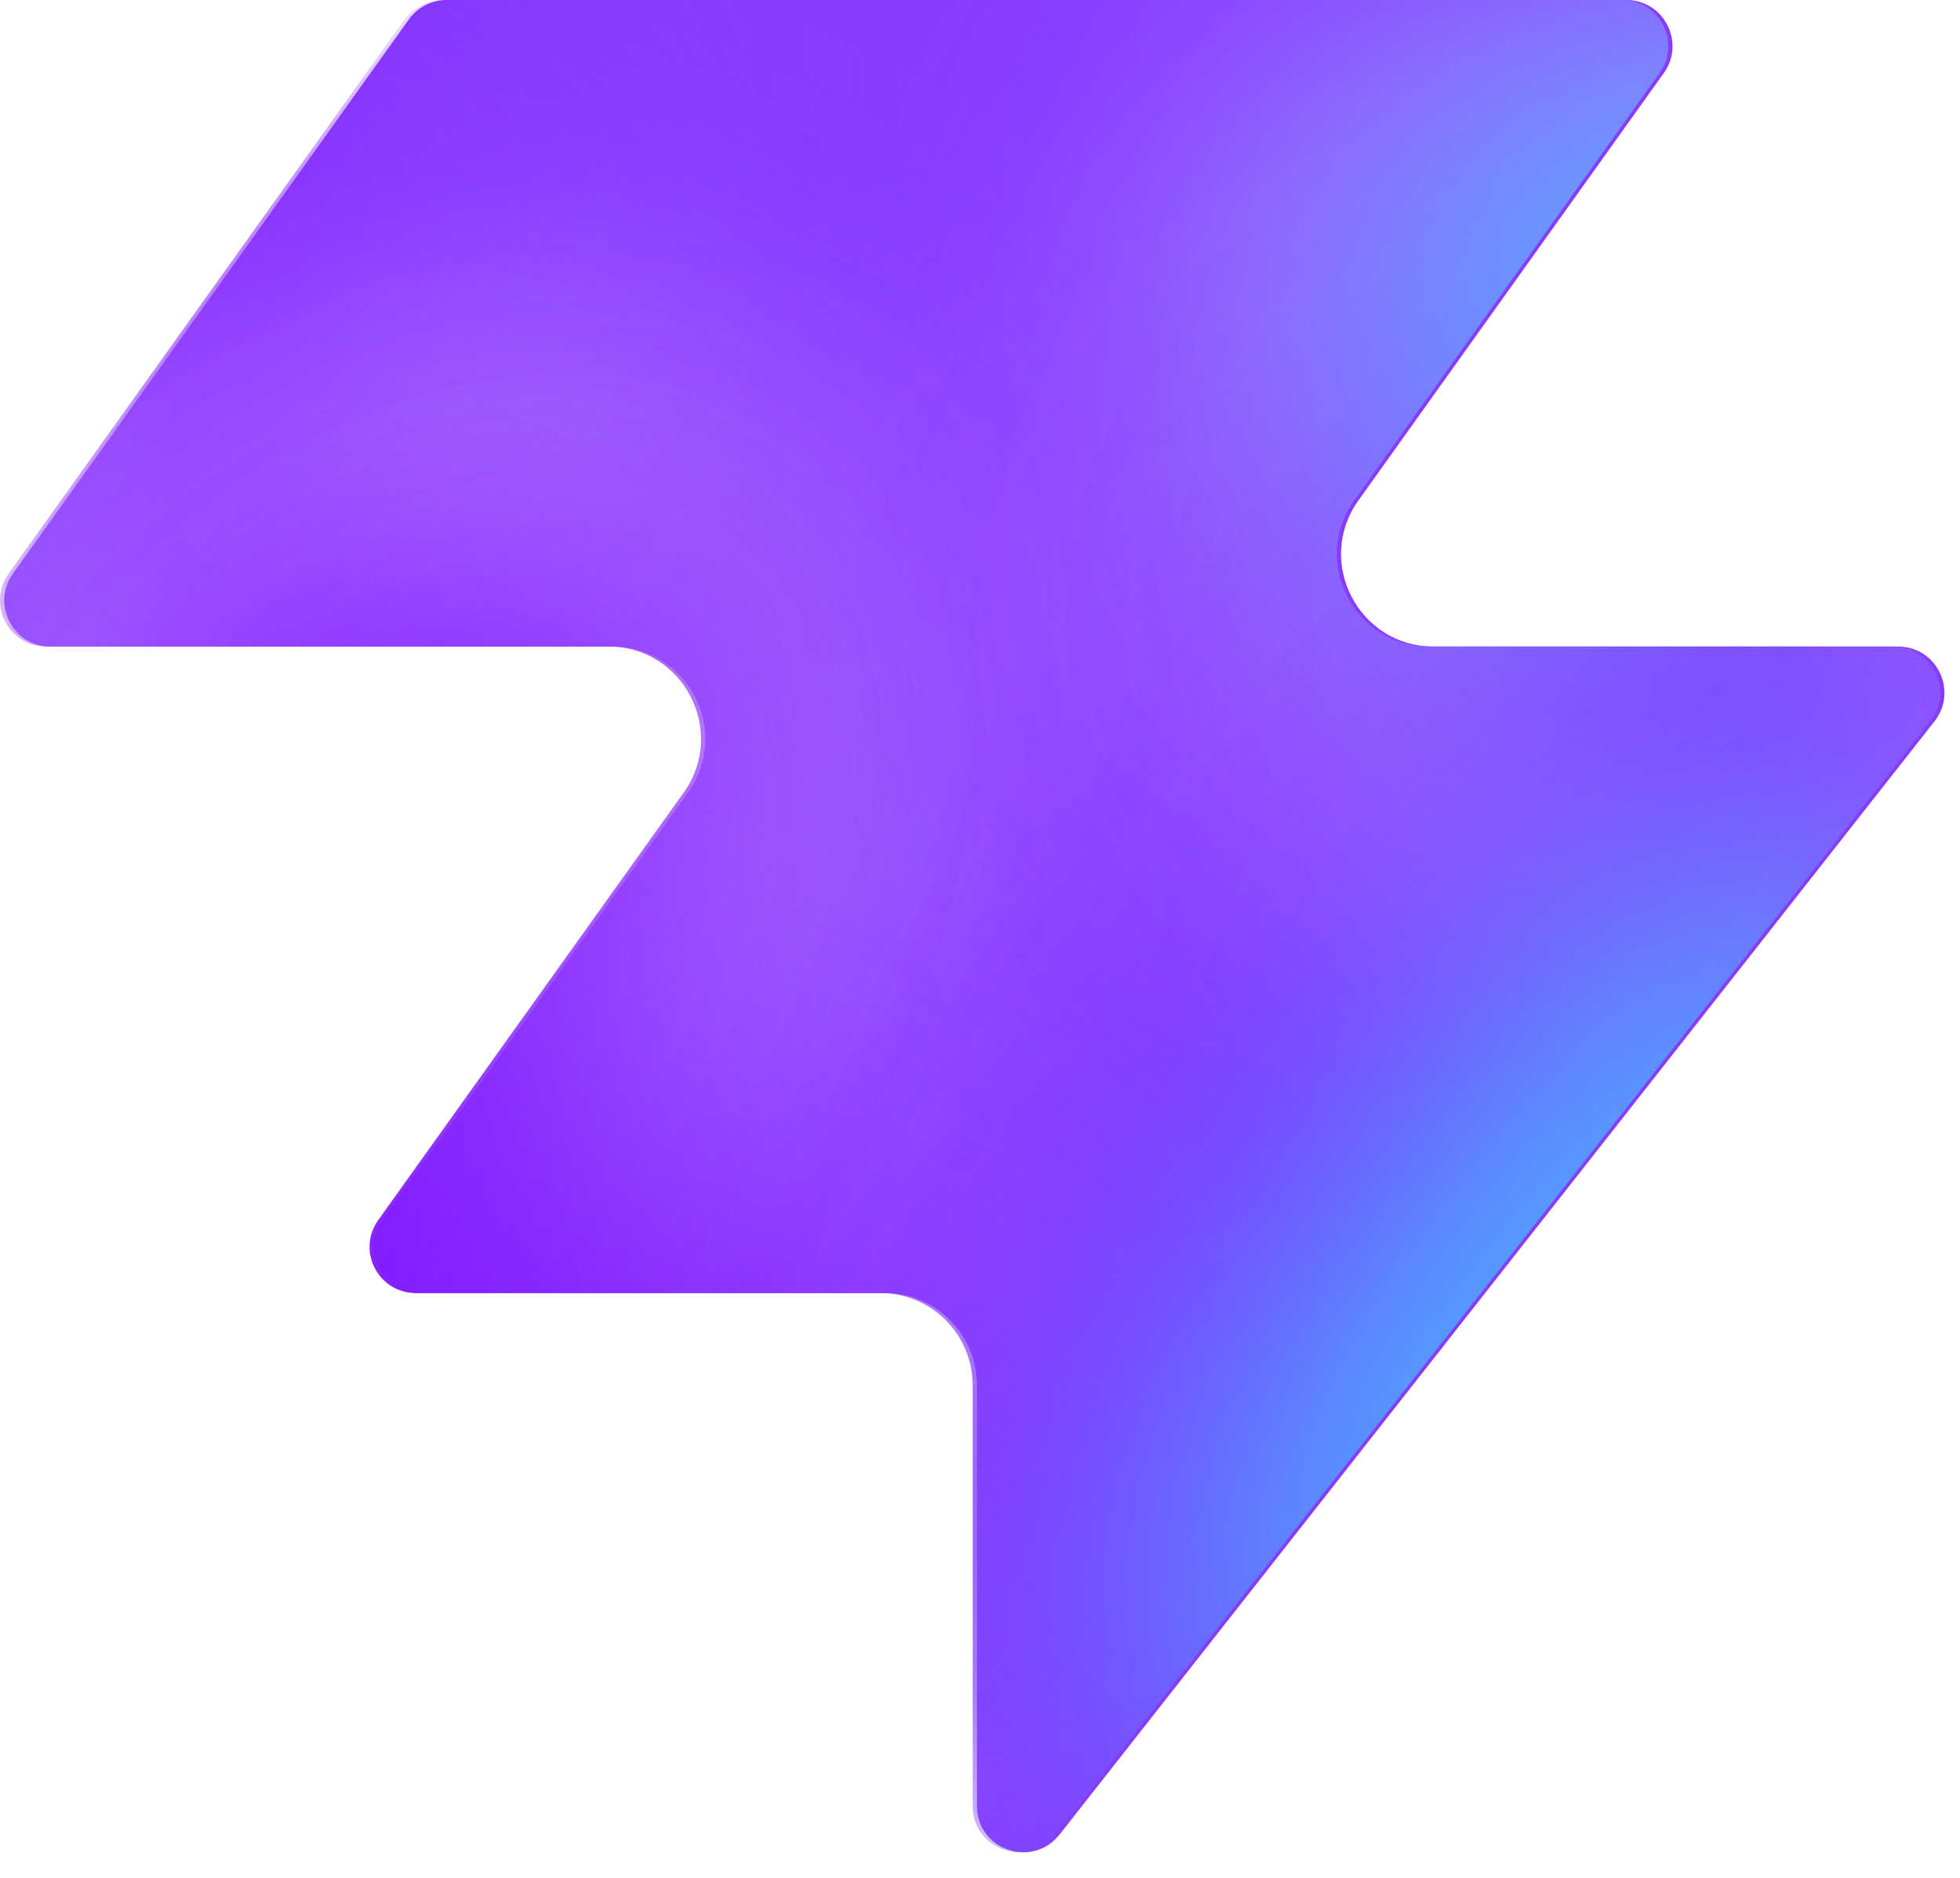
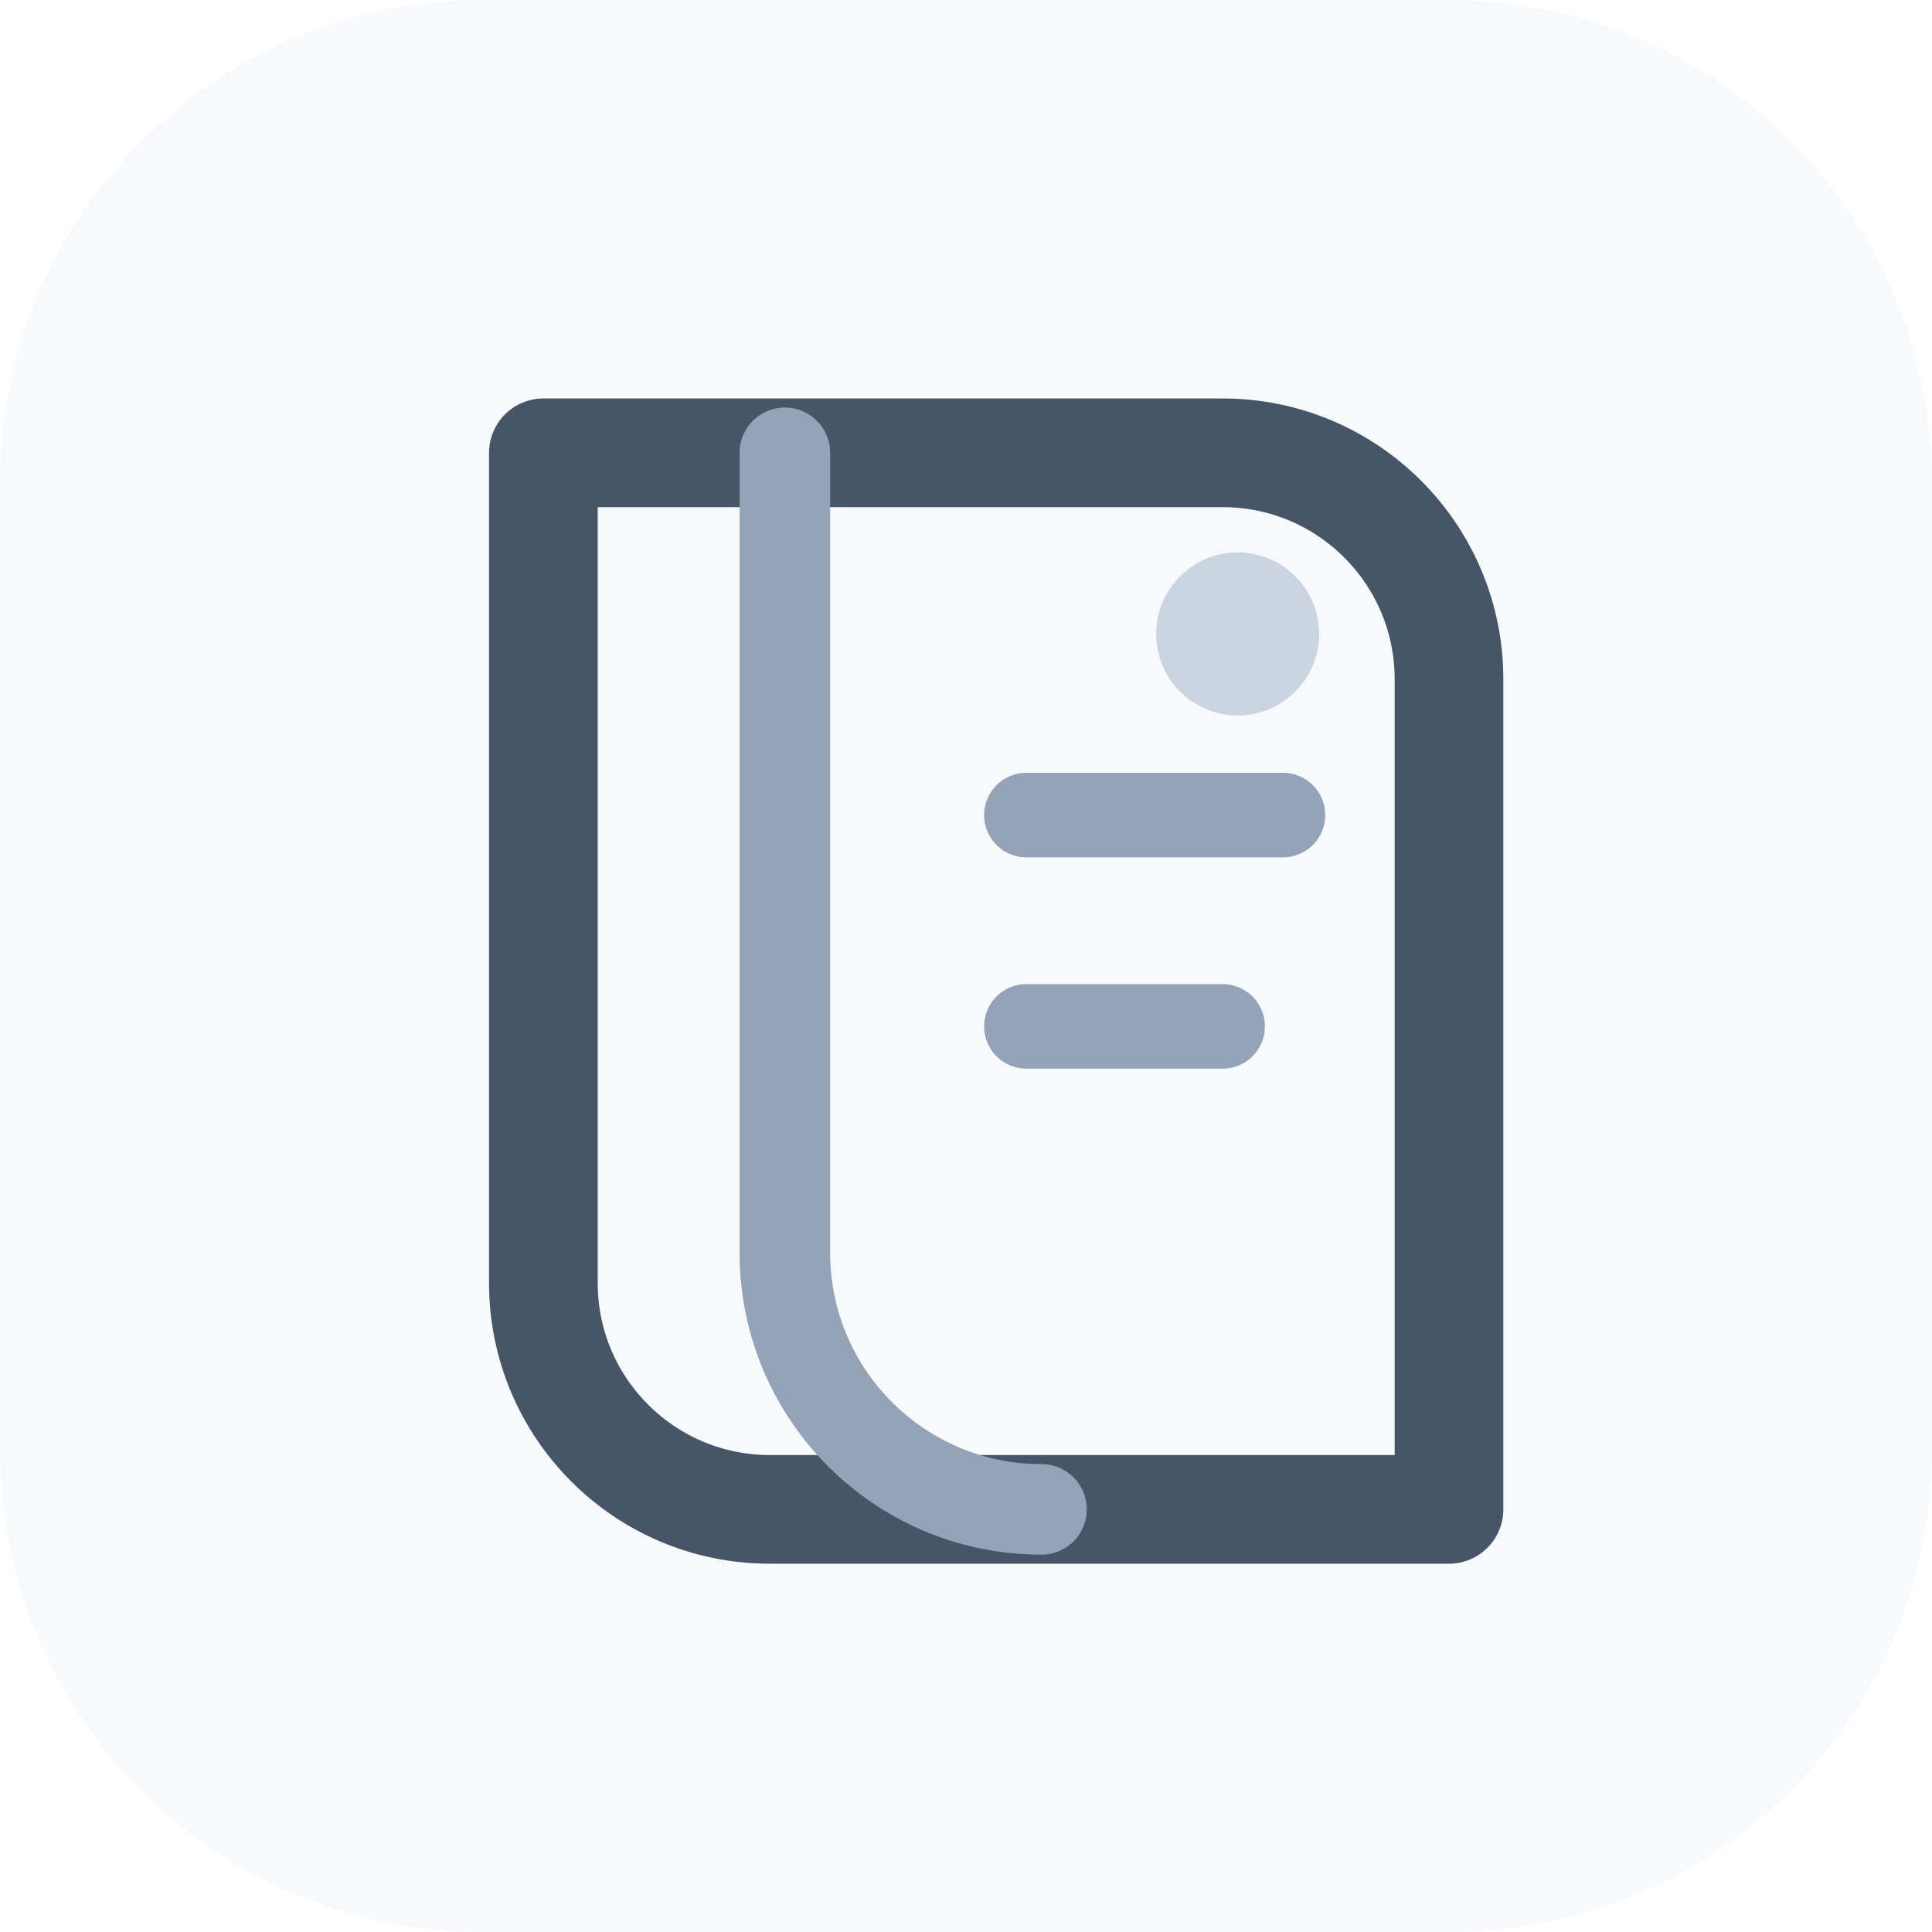
- <svg xmlns="http://www.w3.org/2000/svg" width="48" height="46" fill="none" viewBox="0 0 48 46">
-   <path fill="#863bff" d="M25.946 44.938c-.664.845-2.021.375-2.021-.698V33.937a2.26 2.26 0 0 0-2.262-2.262H10.287c-.92 0-1.456-1.04-.92-1.788l7.48-10.471c1.07-1.497 0-3.578-1.842-3.578H1.237c-.92 0-1.456-1.04-.92-1.788L10.013.474c.214-.297.556-.474.92-.474h28.894c.92 0 1.456 1.04.92 1.788l-7.48 10.471c-1.07 1.498 0 3.579 1.842 3.579h11.377c.943 0 1.473 1.088.89 1.83L25.947 44.94z" style="fill:#863bff;fill:color(display-p3 .525 .23 1);fill-opacity:1" />
-   <mask id="a" width="48" height="46" x="0" y="0" maskUnits="userSpaceOnUse" style="mask-type:alpha">
-     <path fill="#000" d="M25.842 44.938c-.664.844-2.021.375-2.021-.698V33.937a2.26 2.26 0 0 0-2.262-2.262H10.183c-.92 0-1.456-1.04-.92-1.788l7.48-10.471c1.07-1.498 0-3.579-1.842-3.579H1.133c-.92 0-1.456-1.04-.92-1.787L9.91.473c.214-.297.556-.474.92-.474h28.894c.92 0 1.456 1.04.92 1.788l-7.48 10.471c-1.07 1.498 0 3.578 1.842 3.578h11.377c.943 0 1.473 1.088.89 1.832L25.843 44.94z" style="fill:#000;fill-opacity:1" />
-   </mask>
-   <g mask="url(#a)">
-     <g filter="url(#b)">
-       <ellipse cx="5.508" cy="14.704" fill="#ede6ff" rx="5.508" ry="14.704" style="fill:#ede6ff;fill:color(display-p3 .927 .903 1);fill-opacity:1" transform="matrix(.00324 1 1 -.00324 -4.47 31.516)" />
-     </g>
-     <g filter="url(#c)">
-       <ellipse cx="10.399" cy="29.851" fill="#ede6ff" rx="10.399" ry="29.851" style="fill:#ede6ff;fill:color(display-p3 .927 .903 1);fill-opacity:1" transform="matrix(.00324 1 1 -.00324 -39.328 7.883)" />
-     </g>
-     <g filter="url(#d)">
-       <ellipse cx="5.508" cy="30.487" fill="#7e14ff" rx="5.508" ry="30.487" style="fill:#7e14ff;fill:color(display-p3 .492 .077 1);fill-opacity:1" transform="rotate(89.814 -25.913 -14.639)scale(1 -1)" />
-     </g>
-     <g filter="url(#e)">
-       <ellipse cx="5.508" cy="30.599" fill="#7e14ff" rx="5.508" ry="30.599" style="fill:#7e14ff;fill:color(display-p3 .492 .077 1);fill-opacity:1" transform="rotate(89.814 -32.644 -3.334)scale(1 -1)" />
-     </g>
-     <g filter="url(#f)">
-       <ellipse cx="5.508" cy="30.599" fill="#7e14ff" rx="5.508" ry="30.599" style="fill:#7e14ff;fill:color(display-p3 .492 .077 1);fill-opacity:1" transform="matrix(.00324 1 1 -.00324 -34.34 30.47)" />
-     </g>
-     <g filter="url(#g)">
-       <ellipse cx="14.072" cy="22.078" fill="#ede6ff" rx="14.072" ry="22.078" style="fill:#ede6ff;fill:color(display-p3 .927 .903 1);fill-opacity:1" transform="rotate(93.35 24.506 48.493)scale(-1 1)" />
-     </g>
-     <g filter="url(#h)">
-       <ellipse cx="3.47" cy="21.501" fill="#7e14ff" rx="3.47" ry="21.501" style="fill:#7e14ff;fill:color(display-p3 .492 .077 1);fill-opacity:1" transform="rotate(89.009 28.708 47.59)scale(-1 1)" />
-     </g>
-     <g filter="url(#i)">
-       <ellipse cx="3.47" cy="21.501" fill="#7e14ff" rx="3.47" ry="21.501" style="fill:#7e14ff;fill:color(display-p3 .492 .077 1);fill-opacity:1" transform="rotate(89.009 28.708 47.59)scale(-1 1)" />
-     </g>
-     <g filter="url(#j)">
-       <ellipse cx=".387" cy="8.972" fill="#7e14ff" rx="4.407" ry="29.108" style="fill:#7e14ff;fill:color(display-p3 .492 .077 1);fill-opacity:1" transform="rotate(39.51 .387 8.972)" />
-     </g>
-     <g filter="url(#k)">
-       <ellipse cx="47.523" cy="-6.092" fill="#7e14ff" rx="4.407" ry="29.108" style="fill:#7e14ff;fill:color(display-p3 .492 .077 1);fill-opacity:1" transform="rotate(37.892 47.523 -6.092)" />
-     </g>
-     <g filter="url(#l)">
-       <ellipse cx="41.412" cy="6.333" fill="#47bfff" rx="5.971" ry="9.665" style="fill:#47bfff;fill:color(display-p3 .28 .748 1);fill-opacity:1" transform="rotate(37.892 41.412 6.333)" />
-     </g>
-     <g filter="url(#m)">
-       <ellipse cx="-1.879" cy="38.332" fill="#7e14ff" rx="4.407" ry="29.108" style="fill:#7e14ff;fill:color(display-p3 .492 .077 1);fill-opacity:1" transform="rotate(37.892 -1.88 38.332)" />
-     </g>
-     <g filter="url(#n)">
-       <ellipse cx="-1.879" cy="38.332" fill="#7e14ff" rx="4.407" ry="29.108" style="fill:#7e14ff;fill:color(display-p3 .492 .077 1);fill-opacity:1" transform="rotate(37.892 -1.88 38.332)" />
-     </g>
-     <g filter="url(#o)">
-       <ellipse cx="35.651" cy="29.907" fill="#7e14ff" rx="4.407" ry="29.108" style="fill:#7e14ff;fill:color(display-p3 .492 .077 1);fill-opacity:1" transform="rotate(37.892 35.651 29.907)" />
-     </g>
-     <g filter="url(#p)">
-       <ellipse cx="38.418" cy="32.4" fill="#47bfff" rx="5.971" ry="15.297" style="fill:#47bfff;fill:color(display-p3 .28 .748 1);fill-opacity:1" transform="rotate(37.892 38.418 32.4)" />
-     </g>
-   </g>
-   <defs>
-     <filter id="b" width="60.045" height="41.654" x="-19.77" y="16.149" color-interpolation-filters="sRGB" filterUnits="userSpaceOnUse">
-       <feFlood flood-opacity="0" result="BackgroundImageFix" />
-       <feBlend in="SourceGraphic" in2="BackgroundImageFix" result="shape" />
-       <feGaussianBlur result="effect1_foregroundBlur_2002_17158" stdDeviation="7.659" />
-     </filter>
-     <filter id="c" width="90.34" height="51.437" x="-54.613" y="-7.533" color-interpolation-filters="sRGB" filterUnits="userSpaceOnUse">
-       <feFlood flood-opacity="0" result="BackgroundImageFix" />
-       <feBlend in="SourceGraphic" in2="BackgroundImageFix" result="shape" />
-       <feGaussianBlur result="effect1_foregroundBlur_2002_17158" stdDeviation="7.659" />
-     </filter>
-     <filter id="d" width="79.355" height="29.4" x="-49.64" y="2.03" color-interpolation-filters="sRGB" filterUnits="userSpaceOnUse">
-       <feFlood flood-opacity="0" result="BackgroundImageFix" />
-       <feBlend in="SourceGraphic" in2="BackgroundImageFix" result="shape" />
-       <feGaussianBlur result="effect1_foregroundBlur_2002_17158" stdDeviation="4.596" />
-     </filter>
-     <filter id="e" width="79.579" height="29.4" x="-45.045" y="20.029" color-interpolation-filters="sRGB" filterUnits="userSpaceOnUse">
-       <feFlood flood-opacity="0" result="BackgroundImageFix" />
-       <feBlend in="SourceGraphic" in2="BackgroundImageFix" result="shape" />
-       <feGaussianBlur result="effect1_foregroundBlur_2002_17158" stdDeviation="4.596" />
-     </filter>
-     <filter id="f" width="79.579" height="29.4" x="-43.513" y="21.178" color-interpolation-filters="sRGB" filterUnits="userSpaceOnUse">
-       <feFlood flood-opacity="0" result="BackgroundImageFix" />
-       <feBlend in="SourceGraphic" in2="BackgroundImageFix" result="shape" />
-       <feGaussianBlur result="effect1_foregroundBlur_2002_17158" stdDeviation="4.596" />
-     </filter>
-     <filter id="g" width="74.749" height="58.852" x="15.756" y="-17.901" color-interpolation-filters="sRGB" filterUnits="userSpaceOnUse">
-       <feFlood flood-opacity="0" result="BackgroundImageFix" />
-       <feBlend in="SourceGraphic" in2="BackgroundImageFix" result="shape" />
-       <feGaussianBlur result="effect1_foregroundBlur_2002_17158" stdDeviation="7.659" />
-     </filter>
-     <filter id="h" width="61.377" height="25.362" x="23.548" y="2.284" color-interpolation-filters="sRGB" filterUnits="userSpaceOnUse">
-       <feFlood flood-opacity="0" result="BackgroundImageFix" />
-       <feBlend in="SourceGraphic" in2="BackgroundImageFix" result="shape" />
-       <feGaussianBlur result="effect1_foregroundBlur_2002_17158" stdDeviation="4.596" />
-     </filter>
-     <filter id="i" width="61.377" height="25.362" x="23.548" y="2.284" color-interpolation-filters="sRGB" filterUnits="userSpaceOnUse">
-       <feFlood flood-opacity="0" result="BackgroundImageFix" />
-       <feBlend in="SourceGraphic" in2="BackgroundImageFix" result="shape" />
-       <feGaussianBlur result="effect1_foregroundBlur_2002_17158" stdDeviation="4.596" />
-     </filter>
-     <filter id="j" width="56.045" height="63.649" x="-27.636" y="-22.853" color-interpolation-filters="sRGB" filterUnits="userSpaceOnUse">
-       <feFlood flood-opacity="0" result="BackgroundImageFix" />
-       <feBlend in="SourceGraphic" in2="BackgroundImageFix" result="shape" />
-       <feGaussianBlur result="effect1_foregroundBlur_2002_17158" stdDeviation="4.596" />
-     </filter>
-     <filter id="k" width="54.814" height="64.646" x="20.116" y="-38.415" color-interpolation-filters="sRGB" filterUnits="userSpaceOnUse">
-       <feFlood flood-opacity="0" result="BackgroundImageFix" />
-       <feBlend in="SourceGraphic" in2="BackgroundImageFix" result="shape" />
-       <feGaussianBlur result="effect1_foregroundBlur_2002_17158" stdDeviation="4.596" />
-     </filter>
-     <filter id="l" width="33.541" height="35.313" x="24.641" y="-11.323" color-interpolation-filters="sRGB" filterUnits="userSpaceOnUse">
-       <feFlood flood-opacity="0" result="BackgroundImageFix" />
-       <feBlend in="SourceGraphic" in2="BackgroundImageFix" result="shape" />
-       <feGaussianBlur result="effect1_foregroundBlur_2002_17158" stdDeviation="4.596" />
-     </filter>
-     <filter id="m" width="54.814" height="64.646" x="-29.286" y="6.009" color-interpolation-filters="sRGB" filterUnits="userSpaceOnUse">
-       <feFlood flood-opacity="0" result="BackgroundImageFix" />
-       <feBlend in="SourceGraphic" in2="BackgroundImageFix" result="shape" />
-       <feGaussianBlur result="effect1_foregroundBlur_2002_17158" stdDeviation="4.596" />
-     </filter>
-     <filter id="n" width="54.814" height="64.646" x="-29.286" y="6.009" color-interpolation-filters="sRGB" filterUnits="userSpaceOnUse">
-       <feFlood flood-opacity="0" result="BackgroundImageFix" />
-       <feBlend in="SourceGraphic" in2="BackgroundImageFix" result="shape" />
-       <feGaussianBlur result="effect1_foregroundBlur_2002_17158" stdDeviation="4.596" />
-     </filter>
-     <filter id="o" width="54.814" height="64.646" x="8.244" y="-2.416" color-interpolation-filters="sRGB" filterUnits="userSpaceOnUse">
-       <feFlood flood-opacity="0" result="BackgroundImageFix" />
-       <feBlend in="SourceGraphic" in2="BackgroundImageFix" result="shape" />
-       <feGaussianBlur result="effect1_foregroundBlur_2002_17158" stdDeviation="4.596" />
-     </filter>
-     <filter id="p" width="39.409" height="43.623" x="18.713" y="10.588" color-interpolation-filters="sRGB" filterUnits="userSpaceOnUse">
-       <feFlood flood-opacity="0" result="BackgroundImageFix" />
-       <feBlend in="SourceGraphic" in2="BackgroundImageFix" result="shape" />
-       <feGaussianBlur result="effect1_foregroundBlur_2002_17158" stdDeviation="4.596" />
-     </filter>
-   </defs>
+ <svg xmlns="http://www.w3.org/2000/svg" viewBox="0 0 32 32">
+   <rect width="32" height="32" rx="8" fill="#f8f9fb" />
+   <path d="M9 7.5h11.25A3.75 3.75 0 0 1 24 11.25V25H12.75A3.75 3.75 0 0 1 9 21.25V7.5Z" fill="none" stroke="#475569" stroke-width="1.8" stroke-linejoin="round" />
+   <path d="M13 7.5v13.25A4.25 4.25 0 0 0 17.25 25" fill="none" stroke="#94a3b8" stroke-width="1.5" stroke-linecap="round" />
+   <path d="M17 13.5h4.25M17 17h3.25" fill="none" stroke="#94a3b8" stroke-width="1.4" stroke-linecap="round" />
+   <circle cx="20.5" cy="10.5" r="1.35" fill="#cbd5e1" />
</svg>
